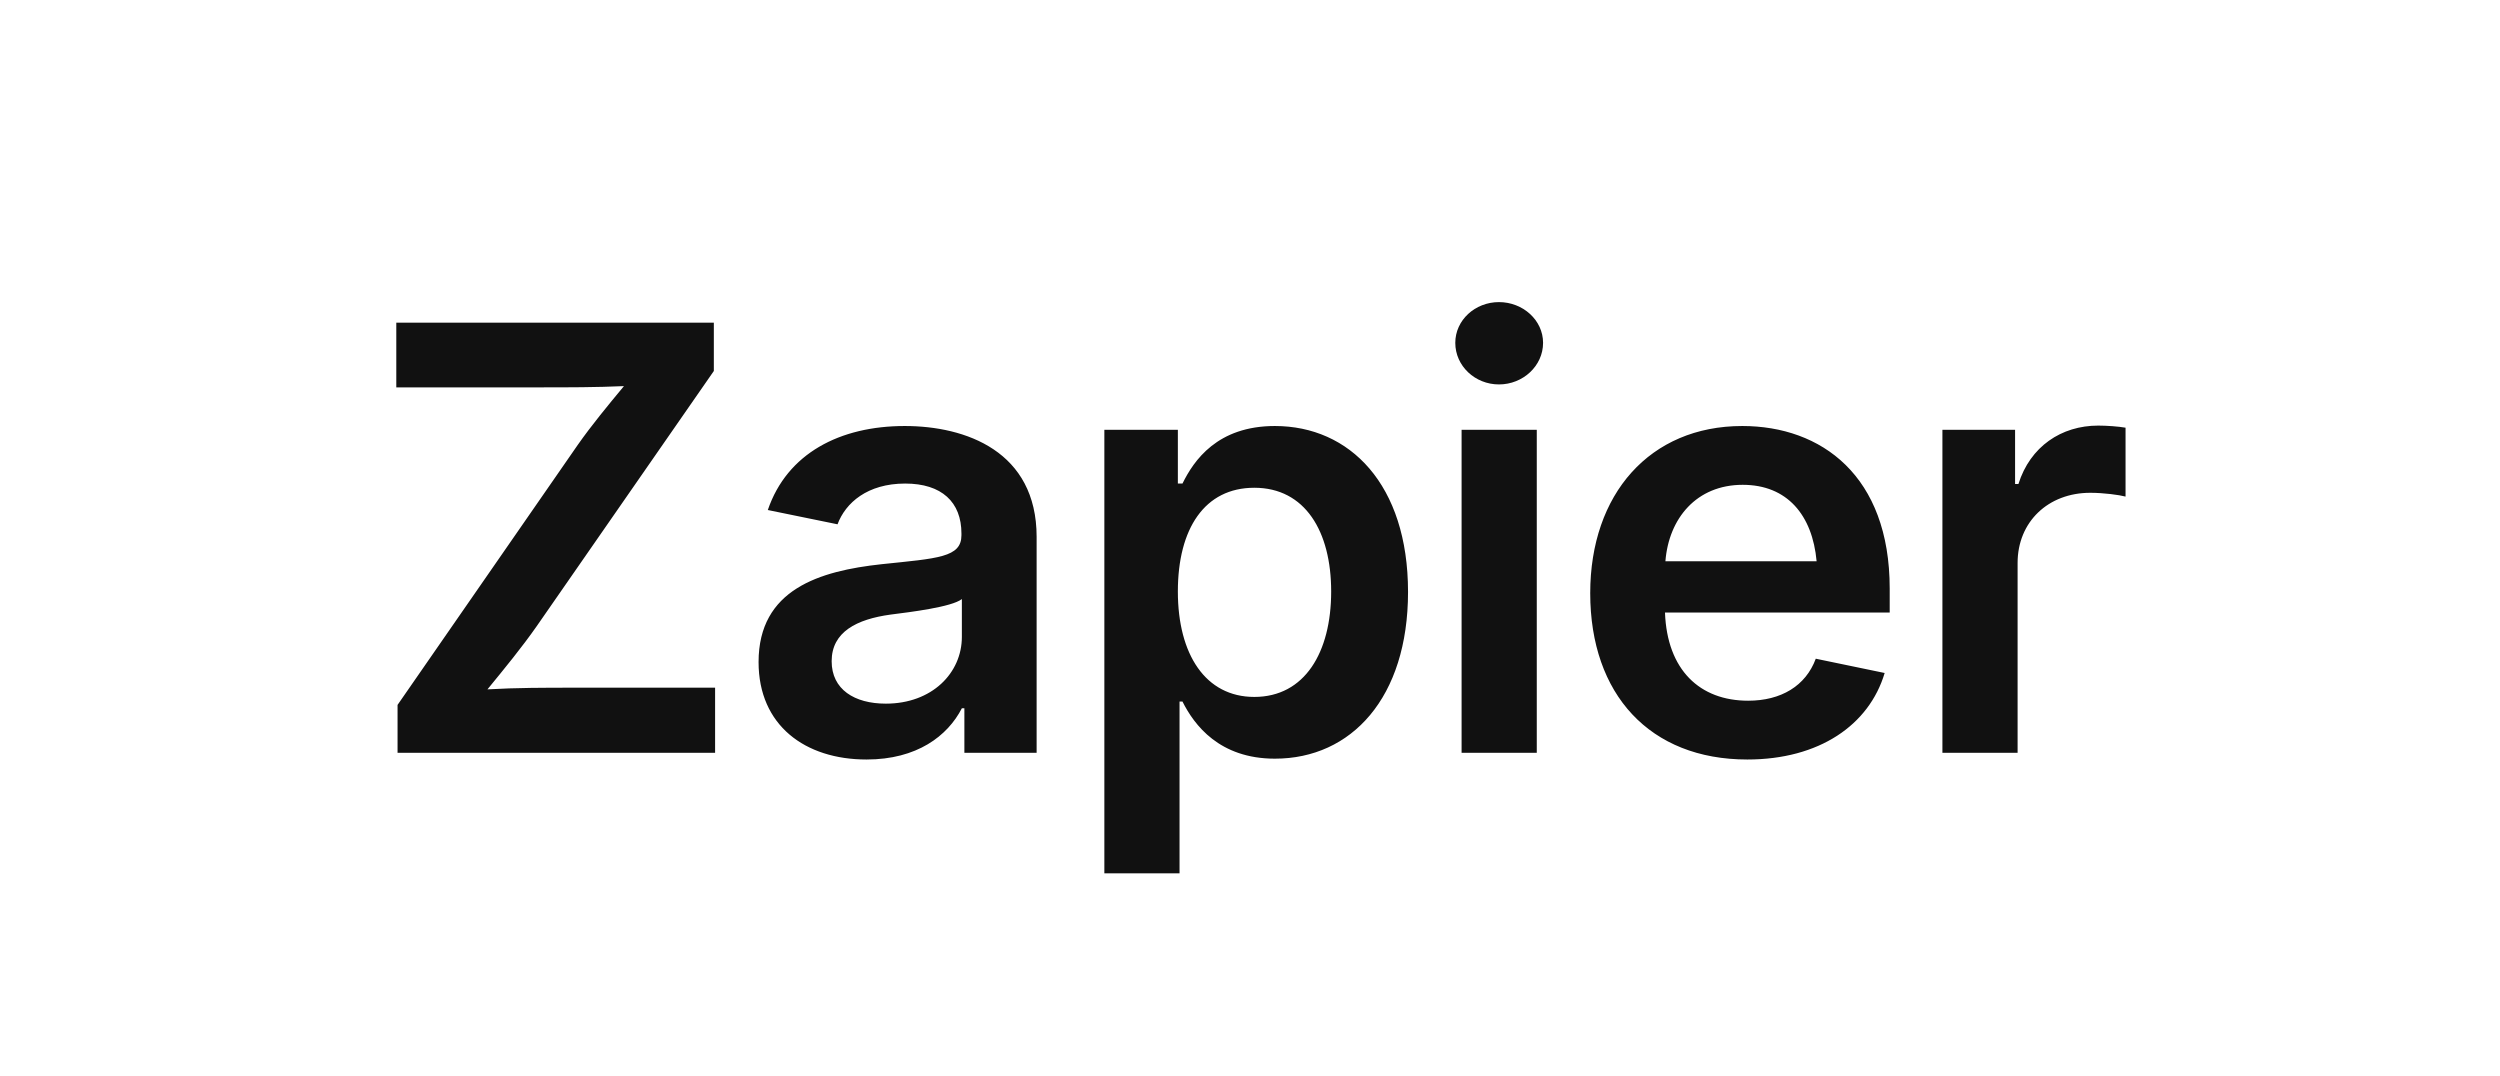
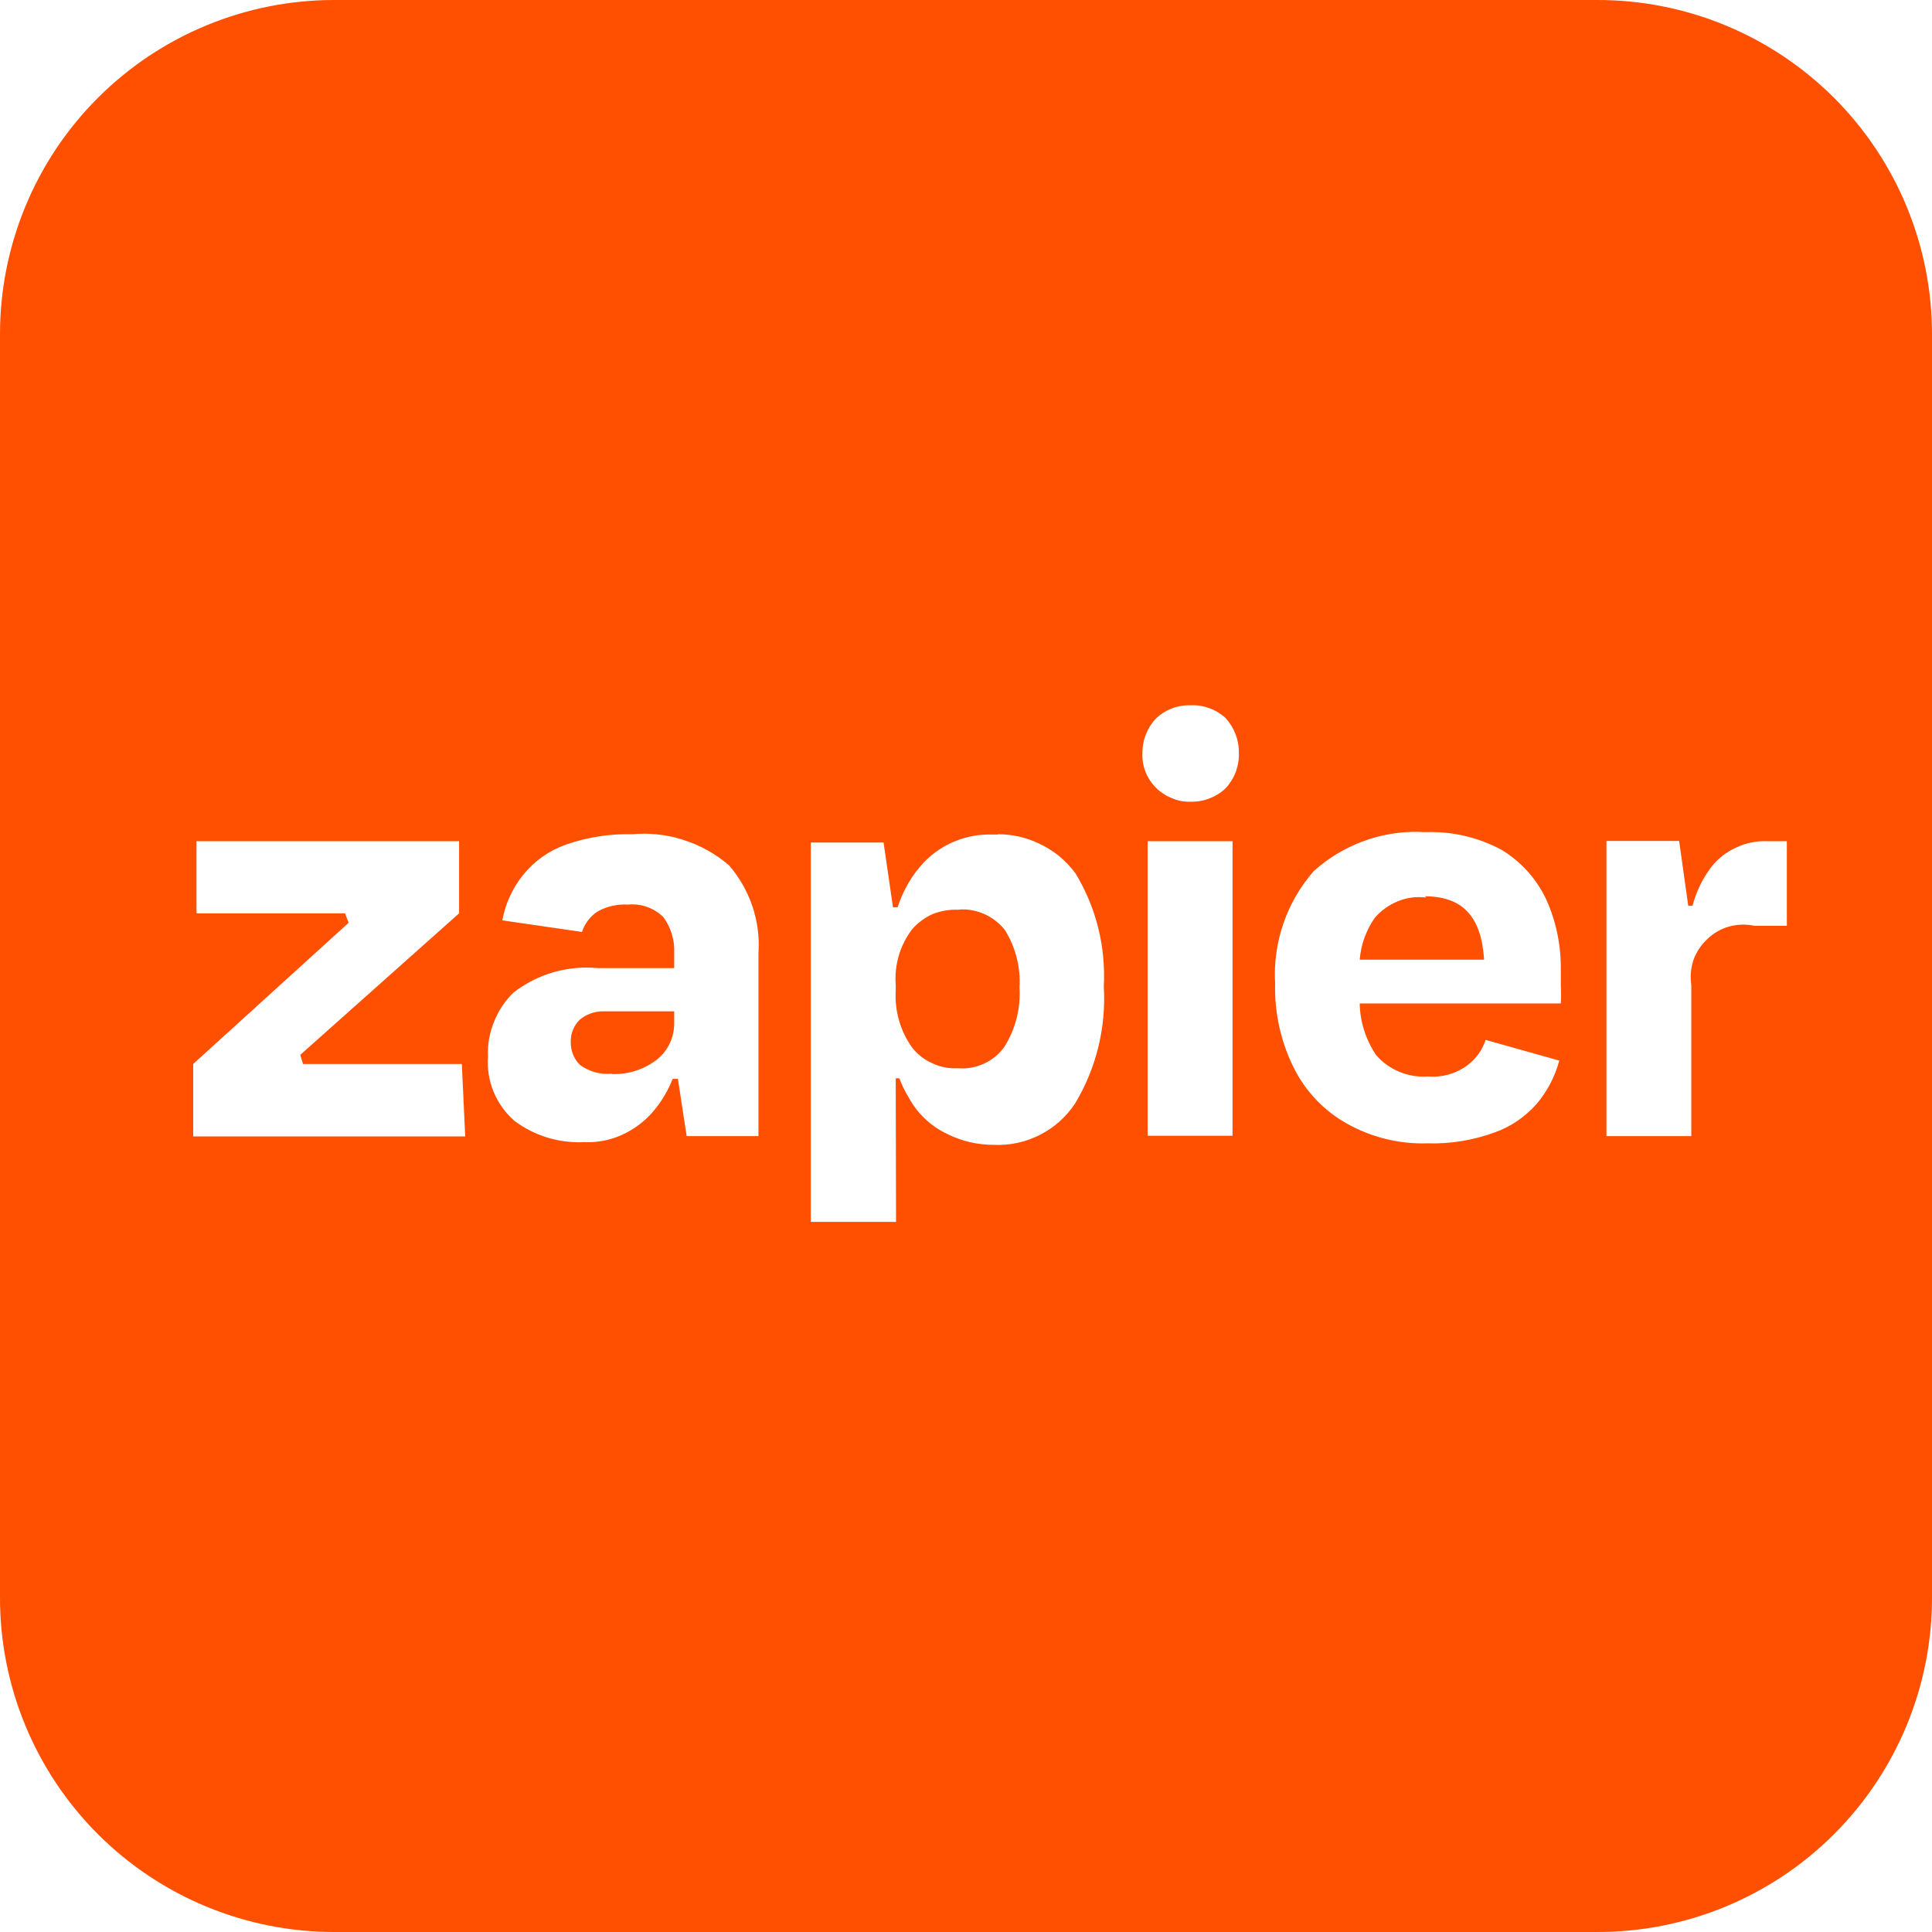
- <svg xmlns="http://www.w3.org/2000/svg" width="93" height="40" viewBox="0 0 93 40" role="img" aria-label="Zapier">
-   <text x="50%" y="50%" dominant-baseline="central" text-anchor="middle" fill="#111111" font-family="Inter, system-ui, -apple-system, Segoe UI, sans-serif" font-size="22" font-weight="600" letter-spacing="-0.02em">Zapier</text>
+ <svg xmlns="http://www.w3.org/2000/svg" fill="#FF4F00" role="img" viewBox="0 0 24 24">
+   <path fill="#FF4F00" d="M4.157 0A4.151 4.151 0 0 0 0 4.161v15.678A4.151 4.151 0 0 0 4.157 24h15.682A4.152 4.152 0 0 0 24 19.839V4.161A4.152 4.152 0 0 0 19.839 0H4.157Zm10.61 8.761h.03a.577.577 0 0 1 .23.038.585.585 0 0 1 .201.124.63.63 0 0 1 .162.431.612.612 0 0 1-.162.435.58.58 0 0 1-.201.128.58.58 0 0 1-.23.042.529.529 0 0 1-.235-.042.585.585 0 0 1-.332-.328.559.559 0 0 1-.038-.235.613.613 0 0 1 .17-.431.59.59 0 0 1 .405-.162Zm2.853 1.572c.03.004.061.004.095.004.325-.011.646.064.937.219.238.144.431.355.552.609.128.279.189.582.185.888v.193a2 2 0 0 1 0 .219h-2.498c.003.227.075.45.204.642a.78.78 0 0 0 .646.265.714.714 0 0 0 .484-.136.642.642 0 0 0 .23-.318l.915.257a1.398 1.398 0 0 1-.28.537c-.14.159-.321.284-.521.355a2.234 2.234 0 0 1-.836.136 1.923 1.923 0 0 1-1.001-.245 1.618 1.618 0 0 1-.665-.703 2.221 2.221 0 0 1-.227-1.036 1.95 1.95 0 0 1 .48-1.398 1.9 1.9 0 0 1 1.3-.488Zm-9.607.023c.162.004.325.026.48.079.207.065.4.174.563.314.26.302.393.692.366 1.088v2.276H8.53l-.109-.711h-.065c-.064.163-.155.31-.272.439a1.122 1.122 0 0 1-.374.264 1.023 1.023 0 0 1-.453.083 1.334 1.334 0 0 1-.866-.264.965.965 0 0 1-.329-.801.993.993 0 0 1 .076-.431 1.02 1.02 0 0 1 .242-.363 1.478 1.478 0 0 1 1.043-.303h.952v-.181a.696.696 0 0 0-.136-.454.553.553 0 0 0-.438-.154.695.695 0 0 0-.378.086.48.48 0 0 0-.193.254l-.99-.144a1.26 1.26 0 0 1 .257-.563c.14-.174.321-.302.533-.378.261-.091.54-.136.82-.129.053-.003.106-.007.163-.007Zm4.384.007c.174 0 .347.038.506.114.182.083.34.211.458.374.257.423.377.911.351 1.406a2.53 2.53 0 0 1-.355 1.448 1.148 1.148 0 0 1-1.009.517c-.204 0-.401-.045-.582-.136a1.052 1.052 0 0 1-.48-.457 1.298 1.298 0 0 1-.114-.234h-.045l.004 1.784h-1.059v-4.713h.904l.117.805h.057c.068-.208.177-.401.328-.56a1.129 1.129 0 0 1 .843-.344h.076v-.004Zm7.559.084h.903l.113.805h.053a1.37 1.37 0 0 1 .235-.484.813.813 0 0 1 .313-.242.82.82 0 0 1 .39-.076h.234v1.051h-.401a.662.662 0 0 0-.313.008.623.623 0 0 0-.272.155.663.663 0 0 0-.174.26.683.683 0 0 0-.027.314v1.875h-1.054v-3.666Zm-17.515.003h3.262v.896L3.73 13.104l.034.113h1.973l.042.9H2.4v-.9l1.931-1.754-.045-.117H2.441v-.896Zm11.815 0h1.055v3.659h-1.055V10.45Zm3.443.684.019.016a.69.69 0 0 0-.351.045.756.756 0 0 0-.287.204c-.11.155-.174.336-.189.522h1.545c-.034-.526-.257-.787-.74-.787h.003Zm-5.718.163c-.026 0-.057 0-.083.004a.78.78 0 0 0-.31.053.746.746 0 0 0-.257.189 1.016 1.016 0 0 0-.204.695v.064c-.015.257.057.507.204.711a.634.634 0 0 0 .253.196.638.638 0 0 0 .314.061.644.644 0 0 0 .578-.265c.14-.223.204-.48.189-.74a1.216 1.216 0 0 0-.181-.711.677.677 0 0 0-.503-.257Zm-4.509 1.266a.464.464 0 0 0-.268.102.373.373 0 0 0-.114.276c0 .053.008.106.027.155a.375.375 0 0 0 .087.132.576.576 0 0 0 .397.11v.004a.863.863 0 0 0 .563-.182.573.573 0 0 0 .211-.457v-.14h-.903Z" />
</svg>
